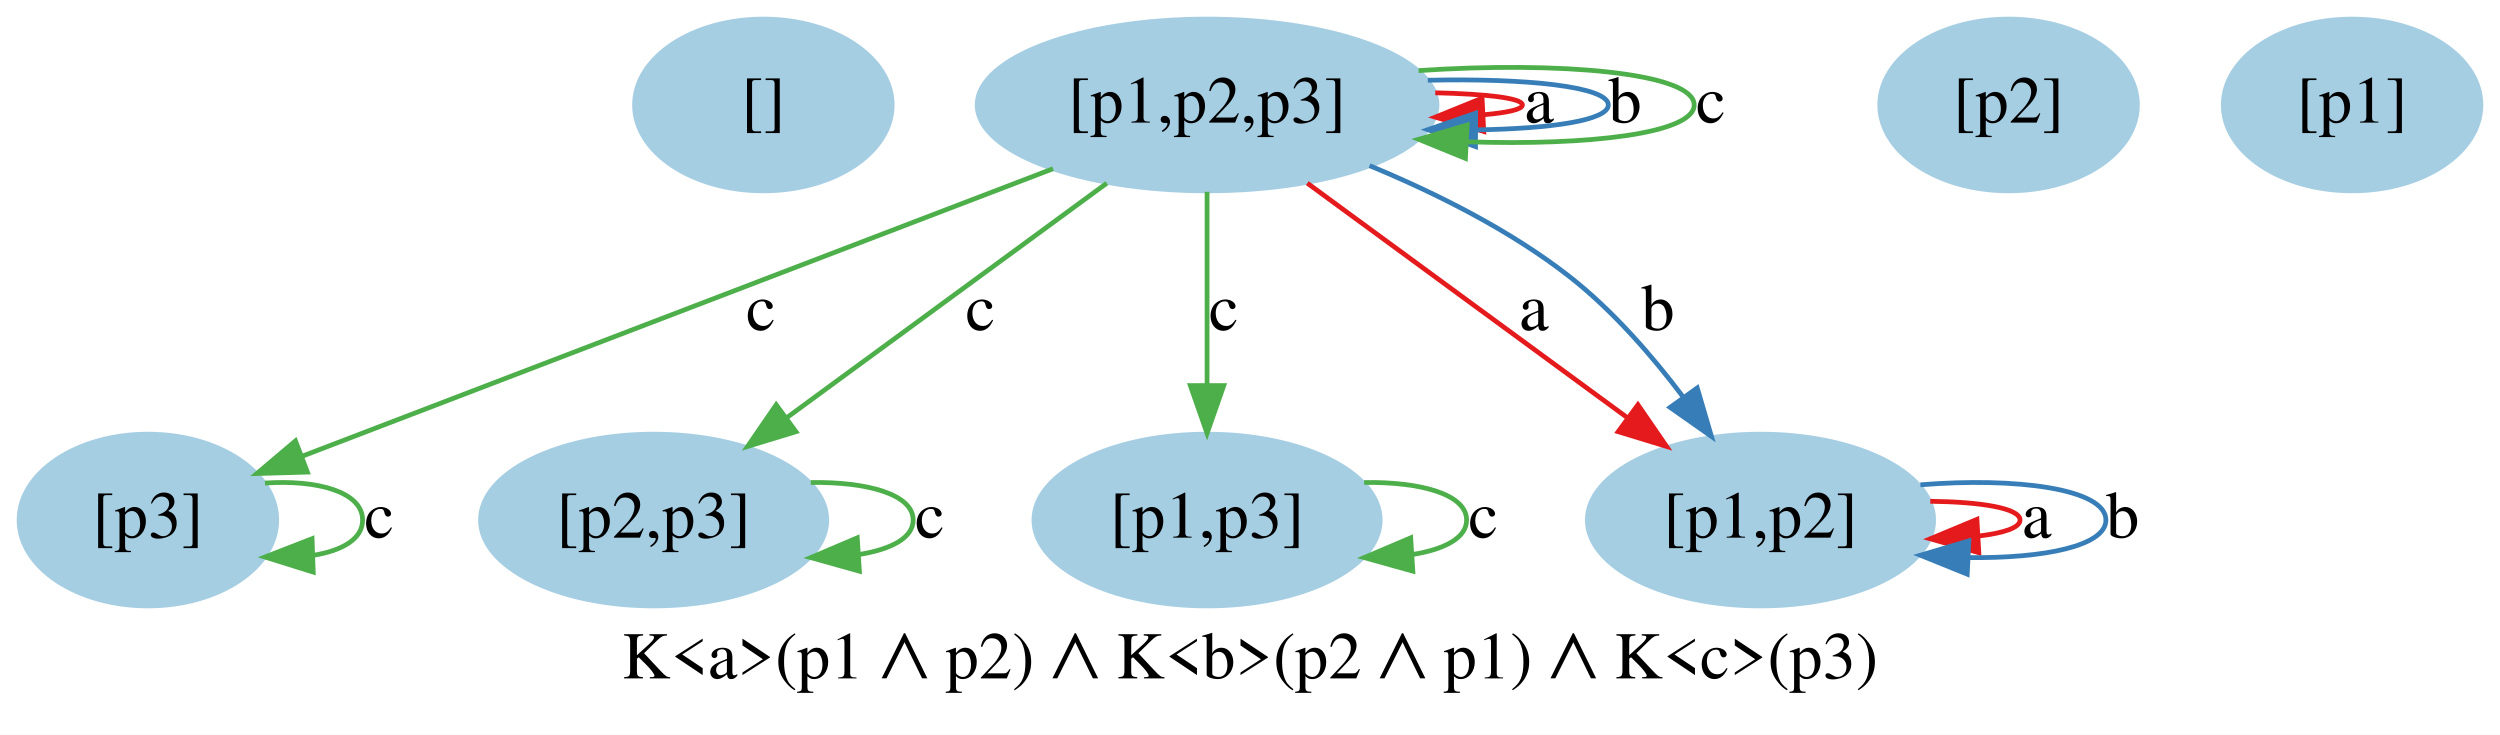
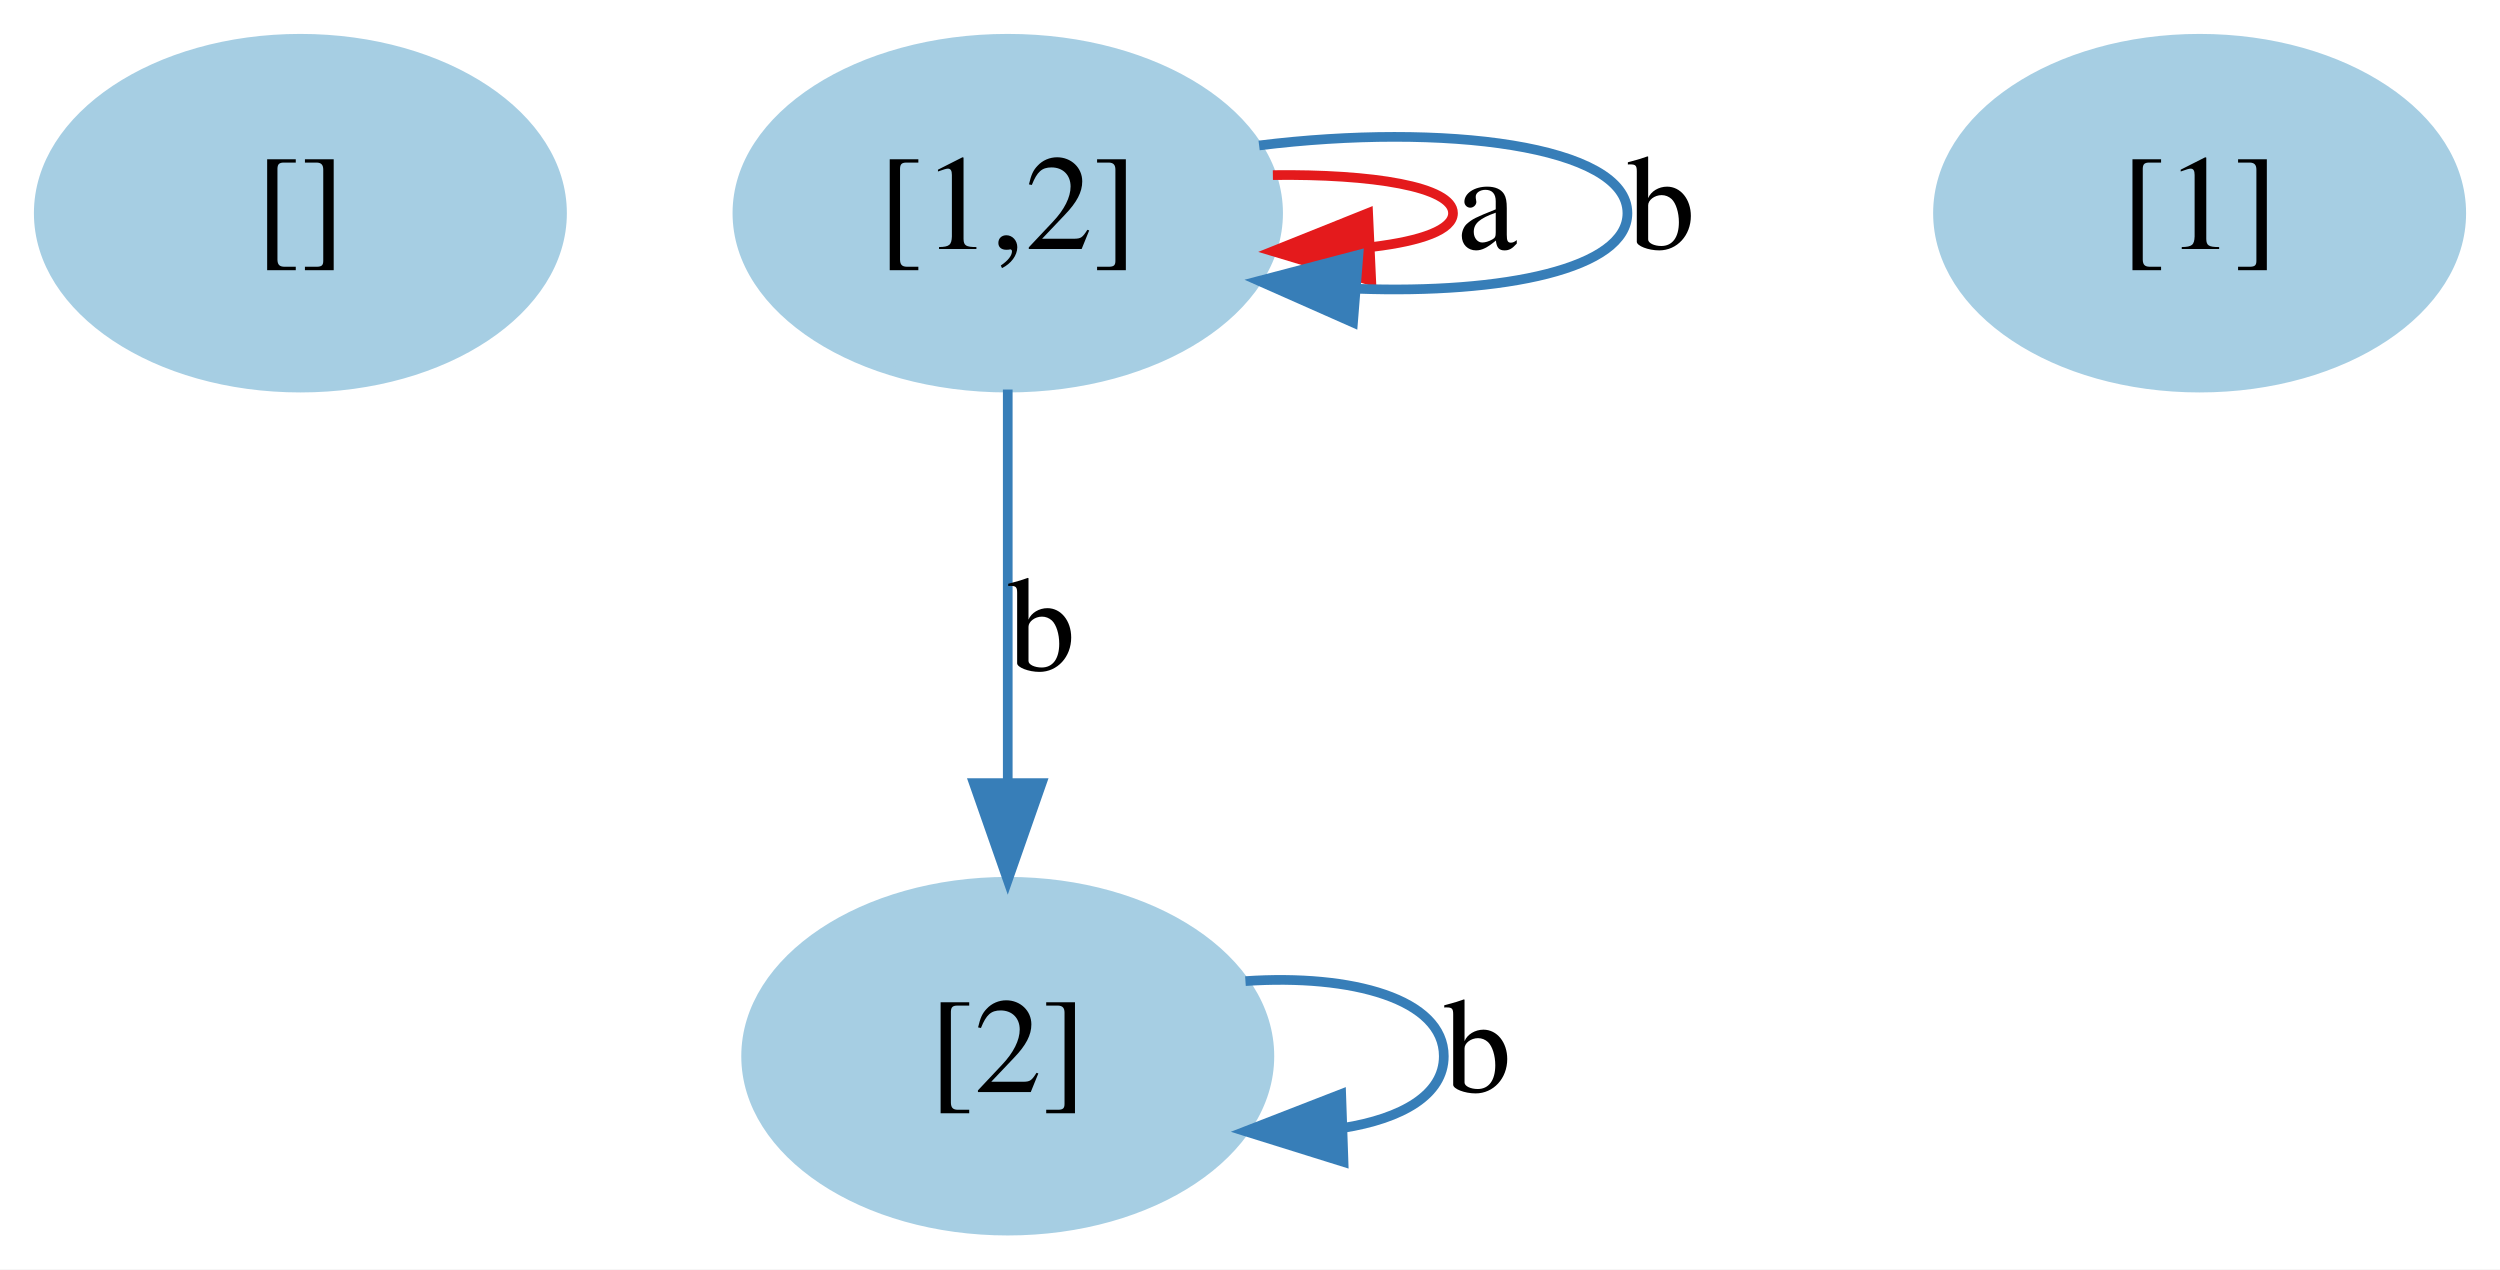
- <svg xmlns="http://www.w3.org/2000/svg" width="524pt" height="154pt" viewBox="0.00 0.00 524.00 154.00">
-   <g id="graph0" class="graph" transform="scale(1 1) rotate(0) translate(4 150)">
-     <polygon fill="white" stroke="transparent" points="-4,4 -4,-150 520,-150 520,4 -4,4" />
-     <text text-anchor="middle" x="258" y="-7.8" font-family="Times,serif" font-size="14.00">K&lt;a&gt;(p1 ⋀ p2) ⋀ K&lt;b&gt;(p2 ⋀ p1) ⋀ K&lt;c&gt;(p3)</text>
+ <svg xmlns="http://www.w3.org/2000/svg" width="258pt" height="131pt" viewBox="0.00 0.00 258.00 131.00">
+   <g id="graph0" class="graph" transform="scale(1 1) rotate(0) translate(4 127)">
+     <polygon fill="white" stroke="transparent" points="-4,4 -4,-127 254,-127 254,4 -4,4" />
    <g id="node1" class="node">
-       <ellipse fill="#a6cee3" stroke="#a6cee3" cx="156" cy="-128" rx="27" ry="18" />
-       <text text-anchor="middle" x="156" y="-124.3" font-family="Times,serif" font-size="14.00">[]</text>
+       <ellipse fill="#a6cee3" stroke="#a6cee3" cx="27" cy="-105" rx="27" ry="18" />
+       <text text-anchor="middle" x="27" y="-101.3" font-family="Times,serif" font-size="14.00">[]</text>
    </g>
    <g id="node2" class="node">
-       <ellipse fill="#a6cee3" stroke="#a6cee3" cx="27" cy="-41" rx="27" ry="18" />
-       <text text-anchor="middle" x="27" y="-37.3" font-family="Times,serif" font-size="14.00">[p3]</text>
+       <ellipse fill="#a6cee3" stroke="#a6cee3" cx="100" cy="-18" rx="27" ry="18" />
+       <text text-anchor="middle" x="100" y="-14.3" font-family="Times,serif" font-size="14.00">[2]</text>
    </g>
-     <g id="edge7" class="edge">
-       <path fill="none" stroke="#4daf4a" d="M51.53,-48.75C62.51,-49.49 72,-46.91 72,-41 72,-37.03 67.72,-34.56 61.57,-33.59" />
-       <polygon fill="#4daf4a" stroke="#4daf4a" points="61.65,-30.09 51.53,-33.25 61.41,-37.09 61.65,-30.09" />
-       <text text-anchor="middle" x="75.5" y="-37.3" font-family="Times,serif" font-size="14.00">c</text>
+     <g id="edge2" class="edge">
+       <path fill="none" stroke="#377eb8" d="M124.53,-25.75C135.51,-26.49 145,-23.91 145,-18 145,-14.03 140.72,-11.56 134.57,-10.59" />
+       <polygon fill="#377eb8" stroke="#377eb8" points="134.65,-7.09 124.53,-10.25 134.41,-14.09 134.65,-7.09" />
+       <text text-anchor="middle" x="148.5" y="-14.3" font-family="Times,serif" font-size="14.00">b</text>
    </g>
    <g id="node3" class="node">
-       <ellipse fill="#a6cee3" stroke="#a6cee3" cx="417" cy="-128" rx="27" ry="18" />
-       <text text-anchor="middle" x="417" y="-124.3" font-family="Times,serif" font-size="14.00">[p2]</text>
+       <ellipse fill="#a6cee3" stroke="#a6cee3" cx="223" cy="-105" rx="27" ry="18" />
+       <text text-anchor="middle" x="223" y="-101.3" font-family="Times,serif" font-size="14.00">[1]</text>
    </g>
    <g id="node4" class="node">
-       <ellipse fill="#a6cee3" stroke="#a6cee3" cx="133" cy="-41" rx="36.29" ry="18" />
-       <text text-anchor="middle" x="133" y="-37.3" font-family="Times,serif" font-size="14.00">[p2,p3]</text>
+       <ellipse fill="#a6cee3" stroke="#a6cee3" cx="100" cy="-105" rx="27.9" ry="18" />
+       <text text-anchor="middle" x="100" y="-101.3" font-family="Times,serif" font-size="14.00">[1,2]</text>
    </g>
-     <g id="edge8" class="edge">
-       <path fill="none" stroke="#4daf4a" d="M165.93,-48.87C177.76,-49.04 187.4,-46.41 187.4,-41 187.4,-37.28 182.84,-34.88 176.15,-33.79" />
-       <polygon fill="#4daf4a" stroke="#4daf4a" points="176.13,-30.28 165.93,-33.13 175.68,-37.27 176.13,-30.28" />
-       <text text-anchor="middle" x="190.9" y="-37.3" font-family="Times,serif" font-size="14.00">c</text>
-     </g>
-     <g id="node5" class="node">
-       <ellipse fill="#a6cee3" stroke="#a6cee3" cx="489" cy="-128" rx="27" ry="18" />
-       <text text-anchor="middle" x="489" y="-124.3" font-family="Times,serif" font-size="14.00">[p1]</text>
-     </g>
-     <g id="node6" class="node">
-       <ellipse fill="#a6cee3" stroke="#a6cee3" cx="249" cy="-41" rx="36.29" ry="18" />
-       <text text-anchor="middle" x="249" y="-37.3" font-family="Times,serif" font-size="14.00">[p1,p3]</text>
-     </g>
-     <g id="edge9" class="edge">
-       <path fill="none" stroke="#4daf4a" d="M281.93,-48.87C293.76,-49.04 303.4,-46.41 303.4,-41 303.4,-37.28 298.84,-34.88 292.15,-33.79" />
-       <polygon fill="#4daf4a" stroke="#4daf4a" points="292.13,-30.28 281.93,-33.13 291.68,-37.27 292.13,-30.28" />
-       <text text-anchor="middle" x="306.9" y="-37.3" font-family="Times,serif" font-size="14.00">c</text>
-     </g>
-     <g id="node7" class="node">
-       <ellipse fill="#a6cee3" stroke="#a6cee3" cx="365" cy="-41" rx="36.29" ry="18" />
-       <text text-anchor="middle" x="365" y="-37.3" font-family="Times,serif" font-size="14.00">[p1,p2]</text>
+     <g id="edge4" class="edge">
+       <path fill="none" stroke="#377eb8" d="M100,-86.8C100,-75.16 100,-59.55 100,-46.24" />
+       <polygon fill="#377eb8" stroke="#377eb8" points="103.5,-46.18 100,-36.18 96.5,-46.18 103.5,-46.18" />
+       <text text-anchor="middle" x="103.5" y="-57.8" font-family="Times,serif" font-size="14.00">b</text>
    </g>
    <g id="edge1" class="edge">
-       <path fill="none" stroke="#e41a1c" d="M400.58,-44.93C411.16,-44.81 419.4,-43.5 419.4,-41 419.4,-39.4 416.02,-38.28 410.8,-37.66" />
-       <polygon fill="#e41a1c" stroke="#e41a1c" points="410.76,-34.15 400.58,-37.07 410.36,-41.14 410.76,-34.15" />
-       <text text-anchor="middle" x="422.9" y="-37.3" font-family="Times,serif" font-size="14.00">a</text>
-     </g>
-     <g id="edge4" class="edge">
-       <path fill="none" stroke="#377eb8" d="M398.51,-48.38C418.54,-50.02 437.4,-47.56 437.4,-41 437.4,-35.57 424.47,-32.94 408.65,-33.13" />
-       <polygon fill="#377eb8" stroke="#377eb8" points="408.33,-29.65 398.51,-33.62 408.67,-36.64 408.33,-29.65" />
-       <text text-anchor="middle" x="440.9" y="-37.3" font-family="Times,serif" font-size="14.00">b</text>
-     </g>
-     <g id="node8" class="node">
-       <ellipse fill="#a6cee3" stroke="#a6cee3" cx="249" cy="-128" rx="48.19" ry="18" />
-       <text text-anchor="middle" x="249" y="-124.3" font-family="Times,serif" font-size="14.00">[p1,p2,p3]</text>
-     </g>
-     <g id="edge11" class="edge">
-       <path fill="none" stroke="#4daf4a" d="M216.72,-114.64C174.64,-98.53 101.45,-70.51 59.34,-54.38" />
-       <polygon fill="#4daf4a" stroke="#4daf4a" points="60.43,-51.05 49.84,-50.75 57.93,-57.59 60.43,-51.05" />
-       <text text-anchor="middle" x="155.5" y="-80.8" font-family="Times,serif" font-size="14.00">c</text>
-     </g>
-     <g id="edge12" class="edge">
-       <path fill="none" stroke="#4daf4a" d="M227.99,-111.61C209.17,-97.82 181.43,-77.49 160.78,-62.36" />
-       <polygon fill="#4daf4a" stroke="#4daf4a" points="162.83,-59.52 152.69,-56.43 158.69,-65.16 162.83,-59.52" />
-       <text text-anchor="middle" x="201.5" y="-80.8" font-family="Times,serif" font-size="14.00">c</text>
-     </g>
-     <g id="edge13" class="edge">
-       <path fill="none" stroke="#4daf4a" d="M249,-109.8C249,-98.16 249,-82.55 249,-69.24" />
-       <polygon fill="#4daf4a" stroke="#4daf4a" points="252.5,-69.18 249,-59.18 245.5,-69.18 252.5,-69.18" />
-       <text text-anchor="middle" x="252.5" y="-80.8" font-family="Times,serif" font-size="14.00">c</text>
+       <path fill="none" stroke="#e41a1c" d="M127.36,-108.93C137.55,-109.06 145.95,-107.75 145.95,-105 145.95,-103.28 142.67,-102.13 137.72,-101.53" />
+       <polygon fill="#e41a1c" stroke="#e41a1c" points="137.51,-98.02 127.36,-101.07 137.19,-105.01 137.51,-98.02" />
+       <text text-anchor="middle" x="149.45" y="-101.3" font-family="Times,serif" font-size="14.00">a</text>
    </g>
    <g id="edge3" class="edge">
-       <path fill="none" stroke="#e41a1c" d="M270.01,-111.61C288.83,-97.82 316.57,-77.49 337.22,-62.36" />
-       <polygon fill="#e41a1c" stroke="#e41a1c" points="339.31,-65.16 345.31,-56.43 335.17,-59.52 339.31,-65.16" />
-       <text text-anchor="middle" x="317.5" y="-80.8" font-family="Times,serif" font-size="14.00">a</text>
-     </g>
-     <g id="edge6" class="edge">
-       <path fill="none" stroke="#377eb8" d="M283.06,-115.28C296.9,-109.55 312.53,-101.76 325,-92 334.02,-84.94 342.27,-75.46 348.89,-66.66" />
-       <polygon fill="#377eb8" stroke="#377eb8" points="351.74,-68.69 354.72,-58.52 346.05,-64.61 351.74,-68.69" />
-       <text text-anchor="middle" x="343.5" y="-80.8" font-family="Times,serif" font-size="14.00">b</text>
-     </g>
-     <g id="edge2" class="edge">
-       <path fill="none" stroke="#e41a1c" d="M296.83,-130.55C307.4,-130.31 315.1,-129.46 315.1,-128 315.1,-127.06 311.94,-126.38 306.89,-125.94" />
-       <polygon fill="#e41a1c" stroke="#e41a1c" points="306.99,-122.44 296.83,-125.45 306.64,-129.43 306.99,-122.44" />
-       <text text-anchor="middle" x="318.6" y="-124.3" font-family="Times,serif" font-size="14.00">a</text>
-     </g>
-     <g id="edge5" class="edge">
-       <path fill="none" stroke="#377eb8" d="M295.27,-133.18C315.6,-133.64 333.1,-131.91 333.1,-128 333.1,-124.76 321.1,-123.02 305.43,-122.78" />
-       <polygon fill="#377eb8" stroke="#377eb8" points="305.26,-119.28 295.27,-122.82 305.29,-126.28 305.26,-119.28" />
-       <text text-anchor="middle" x="336.6" y="-124.3" font-family="Times,serif" font-size="14.00">b</text>
-     </g>
-     <g id="edge10" class="edge">
-       <path fill="none" stroke="#4daf4a" d="M293.34,-135.2C322.65,-137.19 351.1,-134.79 351.1,-128 351.1,-122.01 328.93,-119.43 303.56,-120.28" />
-       <polygon fill="#4daf4a" stroke="#4daf4a" points="303.15,-116.8 293.34,-120.8 303.51,-123.79 303.15,-116.8" />
-       <text text-anchor="middle" x="354.6" y="-124.3" font-family="Times,serif" font-size="14.00">c</text>
+       <path fill="none" stroke="#377eb8" d="M125.94,-111.99C144.93,-114.34 163.95,-112.01 163.95,-105 163.95,-99.25 151.15,-96.65 136.07,-97.2" />
+       <polygon fill="#377eb8" stroke="#377eb8" points="135.63,-93.72 125.94,-98.01 136.19,-100.7 135.63,-93.72" />
+       <text text-anchor="middle" x="167.45" y="-101.3" font-family="Times,serif" font-size="14.00">b</text>
    </g>
  </g>
</svg>
